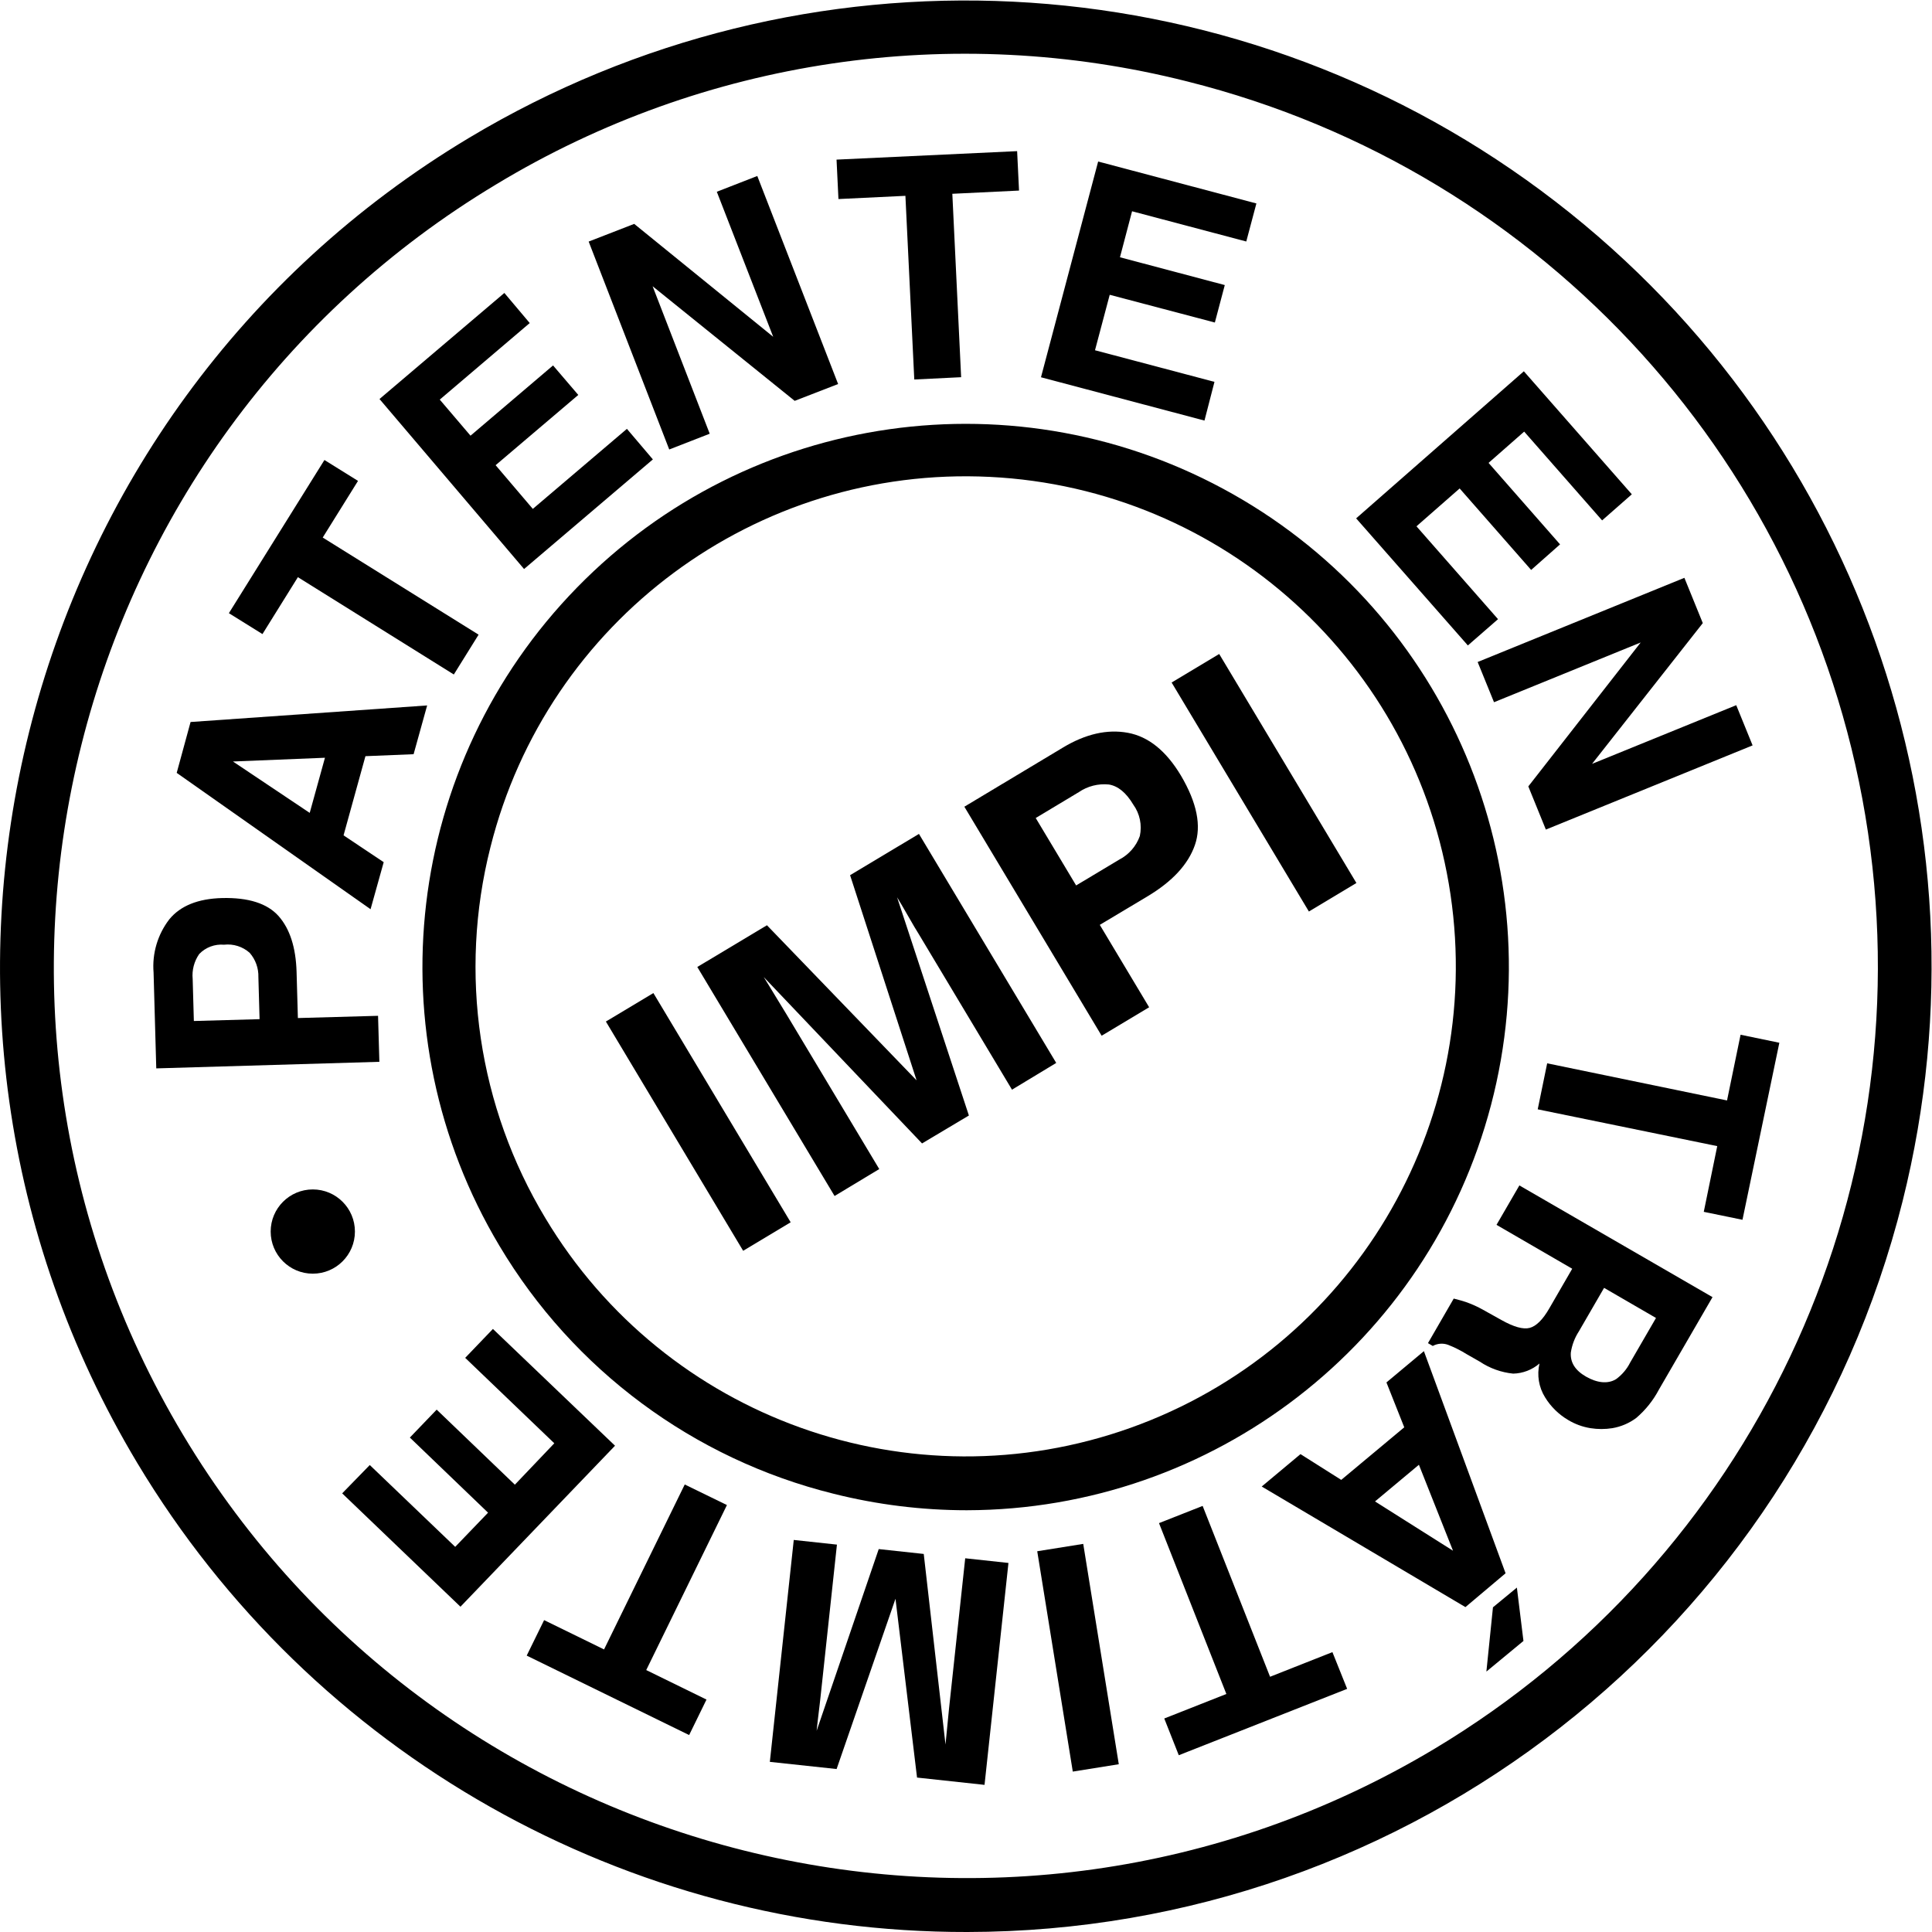
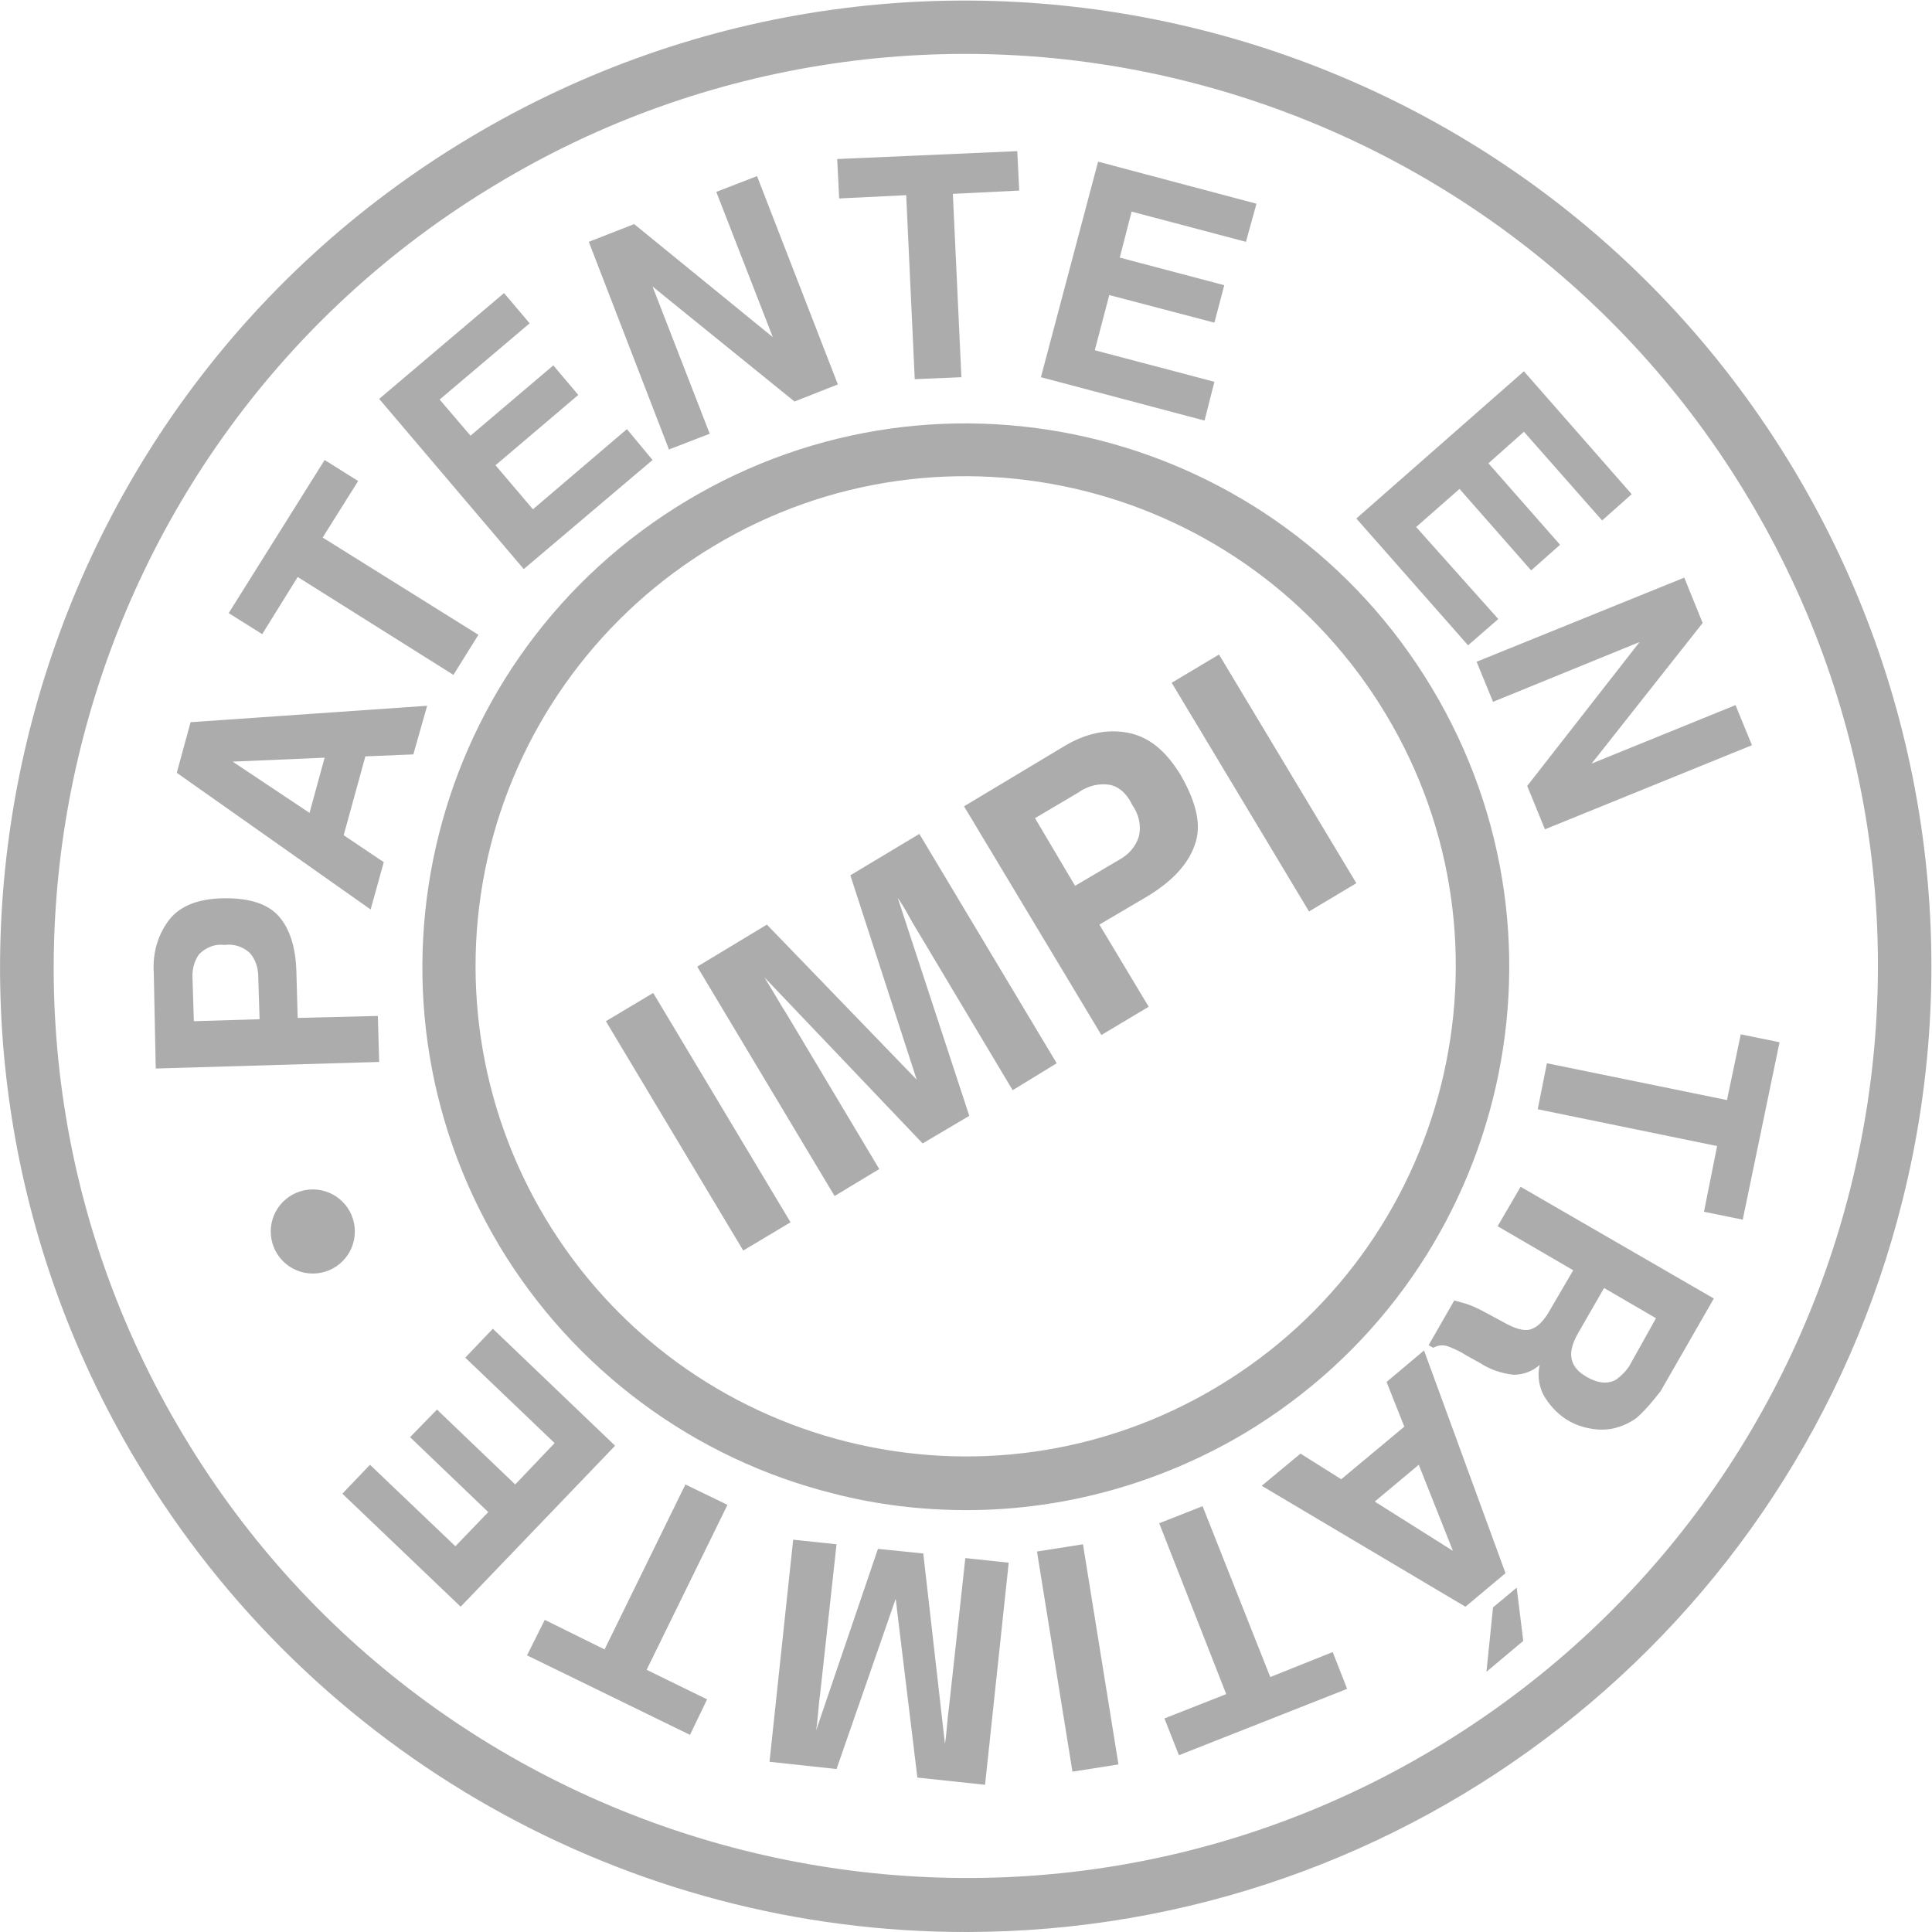
- <svg xmlns="http://www.w3.org/2000/svg" id="Capa_1" data-name="Capa 1" viewBox="0 0 294 294">
-   <path d="M181.2,297A147,147,0,0,1,54.88,225.61h0c-41.67-69.52-19-160,50.51-201.64a147,147,0,0,1,218.14,161.8A146.89,146.89,0,0,1,181.2,297ZM61.89,221.4c39.35,65.65,124.77,87,190.42,47.71A138.81,138.81,0,0,0,214.69,15.4,137.9,137.9,0,0,0,109.6,31C44,70.33,22.55,155.75,61.89,221.4Z" transform="translate(-34 -3)" />
-   <path d="M76.4,142.41q2.56,2.91,2.73,8.45l.2,7.06,12.2-.34.2,7-33.95,1L57.37,151a11.71,11.71,0,0,1,2.4-8.11q2.53-3.08,8-3.23Q73.82,139.51,76.4,142.41Zm-12.08,5.76a5.68,5.68,0,0,0-1,3.81l.18,6.39,10-.28-.18-6.39A5.38,5.38,0,0,0,72,148a5,5,0,0,0-3.91-1.24A4.68,4.68,0,0,0,64.32,148.17Z" transform="translate(-34 -3)" />
-   <path d="M60.89,120.61,63,112.87,99,110.35l-2.06,7.42-7.33.3-3.33,12.05,6.11,4.08-2,7.16Zm20.24,6.09,2.32-8.39-14,.57Z" transform="translate(-34 -3)" />
-   <path d="M83.37,73l5.11,3.18-5.37,8.62,23.72,14.78-3.77,6.06L79.33,90.83l-5.39,8.66-5.11-3.18Z" transform="translate(-34 -3)" />
-   <path d="M114.61,52.16,100.92,63.81l4.68,5.49,12.56-10.69L122,63.1,109.42,73.79l5.66,6.65L129.4,68.26l3.95,4.65-19.6,16.68-22-25.87,19-16.14Z" transform="translate(-34 -3)" />
-   <path d="M123.58,39.76l6.93-2.69,21.15,17.18-8.58-22.07,6.16-2.4,12.3,31.66L154.93,64,133.31,46.56,142,69l-6.16,2.4Z" transform="translate(-34 -3)" />
-   <path d="M188.78,26l.29,6-10.15.49,1.34,27.91-7.13.35L171.78,32.8l-10.19.49-.29-6Z" transform="translate(-34 -3)" />
-   <path d="M223.65,39.75l-17.38-4.6-1.84,7,15.95,4.23-1.51,5.7-16-4.22-2.24,8.44,18.18,4.81L217.29,67l-24.88-6.59,8.7-32.83,24.08,6.38Z" transform="translate(-34 -3)" />
-   <path d="M277.8,82.19,265.94,68.68l-5.42,4.76,10.88,12.4L267,89.73l-10.88-12.4-6.57,5.76,12.41,14.13-4.59,4-17-19.34L265.89,59.5l16.43,18.72Z" transform="translate(-34 -3)" />
-   <path d="M290.32,90.93l2.8,6.89-16.85,21.42,21.94-8.93,2.49,6.12-31.46,12.81-2.67-6.57,17.1-21.9-22.32,9.09-2.49-6.12Z" transform="translate(-34 -3)" />
-   <path d="M299.16,188.62l-5.89-1.21,2.05-10L268,171.81l1.44-7,27.37,5.65,2.06-10,5.9,1.22Z" transform="translate(-34 -3)" />
-   <path d="M283,218.77a8.45,8.45,0,0,1-3.64,1.56,10.63,10.63,0,0,1-3.33,0,9.52,9.52,0,0,1-3.41-1.25,10.18,10.18,0,0,1-3.5-3.44,6.8,6.8,0,0,1-.85-5.15,6.36,6.36,0,0,1-4,1.54,11.14,11.14,0,0,1-5.08-1.82l-2-1.14a17,17,0,0,0-2.82-1.42,2.83,2.83,0,0,0-2.34.17l-.73-.43,3.92-6.78c.76.19,1.36.36,1.81.51a16.45,16.45,0,0,1,2.68,1.21l2.76,1.54c1.89,1.06,3.32,1.46,4.31,1.2s2-1.25,3-3l3.47-6-11.52-6.68,3.48-6,29.39,17-8.15,14.06A14.68,14.68,0,0,1,283,218.77Zm3-15.21-7.9-4.58-3.83,6.61a8.14,8.14,0,0,0-1.23,3.23c-.11,1.49.65,2.71,2.3,3.66s3.3,1.17,4.57.4a7,7,0,0,0,2.16-2.54Z" transform="translate(-34 -3)" />
-   <path d="M263.11,242.41,257,247.56l-31-18.35,5.9-4.93,6.2,3.92,9.59-8-2.71-6.83,5.7-4.76ZM249.92,225.9l-6.68,5.58,11.87,7.5Zm10.27,31.47,1-9.78,3.64-3,1,8.12Z" transform="translate(-34 -3)" />
-   <path d="M213.38,270.1l-2.21-5.59,9.45-3.73-10.25-26,6.64-2.62,10.26,26,9.49-3.75L239,260Z" transform="translate(-34 -3)" />
-   <path d="M191.84,239.06l7-1.12,5.41,33.53-7,1.12Z" transform="translate(-34 -3)" />
-   <path d="M161.31,272.2l-10.16-1.09,3.64-33.77,6.57.71-2.46,22.84c-.07.65-.17,1.57-.32,2.76s-.24,2.09-.31,2.73l9.45-27.65,6.85.74,3.31,29c.07-.64.16-1.55.27-2.74s.2-2.1.27-2.76l2.46-22.84,6.58.71-3.64,33.77-10.27-1.11-3.28-27.21Z" transform="translate(-34 -3)" />
-   <path d="M114.15,254.94l2.65-5.4,9.12,4.46,12.28-25.1,6.42,3.13-12.28,25.11,9.17,4.49-2.64,5.4Z" transform="translate(-34 -3)" />
-   <path d="M90.27,225.94l13,12.45,5-5.2-11.9-11.43,4.08-4.25,11.9,11.42,6-6.3-13.56-13,4.22-4.4L127.59,223l-23.52,24.5-18-17.25Z" transform="translate(-34 -3)" />
-   <path d="M181.1,232.82a83.31,83.31,0,0,1-20.25-2.51A82.2,82.2,0,0,1,110,192.58h0a82.66,82.66,0,1,1,71.12,40.24ZM117,188.38a74.57,74.57,0,1,0-8.37-56.45A74.09,74.09,0,0,0,117,188.38Z" transform="translate(-34 -3)" />
-   <circle cx="47.6" cy="187.41" r="6.41" />
-   <path d="M154.32,189l-7.23,4.34L126.2,158.45l7.23-4.33Z" transform="translate(-34 -3)" />
-   <path d="M163.36,136.18l10.48-6.28,20.89,34.85L188,168.82l-14.13-23.58c-.41-.67-1-1.63-1.69-2.86s-1.27-2.18-1.67-2.84l10.93,33.21L174.31,177l-24.09-25.32c.4.66,1,1.6,1.72,2.81s1.33,2.16,1.73,2.84l14.13,23.57L161,185l-20.89-34.85,10.6-6.35,22.77,23.6Z" transform="translate(-34 -3)" />
-   <path d="M215.83,131.6q-1.53,4.4-7.21,7.8l-7.26,4.34,7.51,12.54-7.23,4.33-20.89-34.85,15-9q5.17-3.11,9.87-2.25t8.08,6.5Q217.37,127.22,215.83,131.6Zm-13.09-9.22a6.88,6.88,0,0,0-4.57,1.16l-6.56,3.94,6.15,10.26,6.56-3.93a6.48,6.48,0,0,0,3.13-3.58,6,6,0,0,0-1-4.8Q204.83,122.72,202.74,122.38Z" transform="translate(-34 -3)" />
-   <path d="M240.41,137.37l-7.23,4.34-20.89-34.85,7.24-4.34Z" transform="translate(-34 -3)" />
+ <svg xmlns="http://www.w3.org/2000/svg" version="1.1" id="Capa_1" x="0px" y="0px" viewBox="0 0 294 294" style="enable-background:new 0 0 294 294;" xml:space="preserve">
+   <style type="text/css">
+ 	.st0{fill:#ACACAC;}
+ </style>
+   <path class="st0" d="M147.2,294c-51.7,0.1-99.7-27-126.3-71.4l0,0c-41.7-69.5-19-160,50.5-201.6C141-20.7,231.3,1.9,273,71.5  c20,33.4,26,73.4,16.5,111.2C273.2,248.1,214.5,293.9,147.2,294z M27.9,218.4c39.3,65.6,124.8,87,190.4,47.7  c65.8-39.4,87.1-124.7,47.7-190.4c-18.9-31.6-49.6-54.3-85.3-63.3C145,3.4,107.1,9,75.6,28C10,67.3-11.5,152.8,27.9,218.4z" />
+   <path class="st0" d="M42.4,139.4c1.7,1.9,2.6,4.8,2.7,8.4l0.2,7.1l12.2-0.3l0.2,7l-34,1L23.4,148c-0.2-2.9,0.6-5.8,2.4-8.1  c1.7-2.1,4.4-3.1,8-3.2C37.8,136.6,40.7,137.5,42.4,139.4z M30.3,145.2c-0.8,1.1-1.1,2.5-1,3.8l0.2,6.4l10-0.3l-0.2-6.4  c0-1.4-0.4-2.7-1.3-3.7c-1.1-1-2.5-1.4-3.9-1.2C32.7,143.6,31.3,144.2,30.3,145.2z" />
+   <path class="st0" d="M26.9,117.6l2.1-7.7l36-2.5l-2.1,7.4l-7.3,0.3l-3.3,12l6.1,4.1l-2,7.2L26.9,117.6z M47.1,123.7l2.3-8.4l-14,0.6  L47.1,123.7z" />
+   <path class="st0" d="M49.4,70l5.1,3.2l-5.4,8.6l23.7,14.8l-3.8,6.1L45.3,87.8l-5.4,8.7l-5.1-3.2L49.4,70z" />
+   <path class="st0" d="M80.6,49.2L66.9,60.8l4.7,5.5l12.6-10.7l3.8,4.5L75.4,70.8l5.7,6.7l14.3-12.2l3.9,4.7L79.7,86.6l-22-25.9  l19-16.1L80.6,49.2z" />
+   <path class="st0" d="M89.6,36.8l6.9-2.7l21.1,17.2l-8.6-22.1l6.2-2.4l12.3,31.7l-6.6,2.6L99.3,43.6L108,66l-6.2,2.4L89.6,36.8z" />
+   <path class="st0" d="M154.8,23l0.3,6l-10.1,0.5l1.3,27.9l-7.1,0.3l-1.3-28l-10.2,0.5l-0.3-6L154.8,23z" />
+   <path class="st0" d="M189.6,36.8l-17.4-4.6l-1.8,7l15.9,4.2l-1.5,5.7l-16-4.2l-2.2,8.4l18.2,4.8l-1.5,5.9l-24.9-6.6l8.7-32.8  l24.1,6.4L189.6,36.8z" />
+   <path class="st0" d="M243.8,79.2l-11.9-13.5l-5.4,4.8l10.9,12.4l-4.4,3.9l-10.9-12.4l-6.6,5.8L228,94.2l-4.6,4l-17-19.3l25.5-22.4  l16.4,18.7L243.8,79.2z" />
+   <path class="st0" d="M256.3,87.9l2.8,6.9l-16.9,21.4l21.9-8.9l2.5,6.1l-31.5,12.8l-2.7-6.6l17.1-21.9l-22.3,9.1l-2.5-6.1L256.3,87.9  z" />
+   <path class="st0" d="M265.2,185.6l-5.9-1.2l2-10l-27.3-5.6l1.4-7l27.4,5.6l2.1-10l5.9,1.2L265.2,185.6z" />
+   <path class="st0" d="M249,215.8c-1.1,0.8-2.3,1.3-3.6,1.6c-1.1,0.2-2.2,0.2-3.3,0c-1.2-0.2-2.4-0.6-3.4-1.2c-1.4-0.8-2.6-2-3.5-3.4  c-1-1.5-1.3-3.4-0.9-5.1c-1.1,1-2.5,1.5-4,1.5c-1.8-0.2-3.6-0.8-5.1-1.8l-2-1.1c-0.9-0.6-1.8-1-2.8-1.4c-0.8-0.3-1.6-0.2-2.3,0.2  l-0.7-0.4l3.9-6.8c0.8,0.2,1.4,0.4,1.8,0.5c0.9,0.3,1.8,0.7,2.7,1.2l2.8,1.5c1.9,1.1,3.3,1.5,4.3,1.2s2-1.2,3-3l3.5-6l-11.5-6.7  l3.5-6l29.4,17l-8.1,14.1C251.6,213.1,250.4,214.6,249,215.8z M252,200.6l-7.9-4.6l-3.8,6.6c-0.6,1-1.1,2.1-1.2,3.2  c-0.1,1.5,0.6,2.7,2.3,3.7s3.3,1.2,4.6,0.4c0.9-0.7,1.7-1.5,2.2-2.5L252,200.6z" />
+   <path class="st0" d="M229.1,239.4l-6.1,5.1l-31-18.4l5.9-4.9l6.2,3.9l9.6-8l-2.7-6.8l5.7-4.8L229.1,239.4z M215.9,222.9l-6.7,5.6  l11.9,7.5L215.9,222.9z M226.2,254.4l1-9.8l3.6-3l1,8.1L226.2,254.4z" />
+   <path class="st0" d="M179.4,267.1l-2.2-5.6l9.4-3.7l-10.2-26l6.6-2.6l10.3,26l9.5-3.8l2.2,5.6L179.4,267.1z" />
+   <path class="st0" d="M157.8,236.1l7-1.1l5.4,33.5l-7,1.1L157.8,236.1z" />
+   <path class="st0" d="M127.3,269.2l-10.2-1.1l3.6-33.8l6.6,0.7l-2.5,22.8c-0.1,0.6-0.2,1.6-0.3,2.8s-0.2,2.1-0.3,2.7l9.4-27.6  l6.9,0.7l3.3,29c0.1-0.6,0.2-1.5,0.3-2.7s0.2-2.1,0.3-2.8l2.5-22.8l6.6,0.7l-3.6,33.8l-10.3-1.1l-3.3-27.2L127.3,269.2z" />
+   <path class="st0" d="M80.2,251.9l2.7-5.4l9.1,4.5l12.3-25.1l6.4,3.1l-12.3,25.1l9.2,4.5l-2.6,5.4L80.2,251.9z" />
+   <path class="st0" d="M56.3,222.9l13,12.4l5-5.2l-11.9-11.4l4.1-4.2l11.9,11.4l6-6.3l-13.6-13l4.2-4.4L93.6,220l-23.5,24.5l-18-17.2  L56.3,222.9z" />
+   <path class="st0" d="M147.1,229.8c-6.8,0-13.6-0.8-20.2-2.5c-21.3-5.3-39.6-18.9-50.9-37.7l0,0c-23.4-39.2-10.7-89.9,28.5-113.4  s89.9-10.7,113.4,28.5s10.7,89.9-28.5,113.4C176.6,225.7,162,229.8,147.1,229.8L147.1,229.8z M83,185.4  c21.2,35.3,67,46.8,102.3,25.6s46.8-67,25.6-102.3s-67-46.8-102.3-25.6c-17,10.2-29.2,26.7-34,45.8C69.8,148.1,72.8,168.4,83,185.4z  " />
+   <circle class="st0" cx="47.6" cy="187.4" r="6.4" />
+   <path class="st0" d="M120.3,186l-7.2,4.3l-20.9-34.9l7.2-4.3L120.3,186z" />
+   <path class="st0" d="M129.4,133.2l10.5-6.3l20.9,34.9l-6.7,4.1l-14.1-23.6c-0.4-0.7-1-1.6-1.7-2.9s-1.3-2.2-1.7-2.8l10.9,33.2  l-7.1,4.2l-24.1-25.3c0.4,0.7,1,1.6,1.7,2.8s1.3,2.2,1.7,2.8l14.1,23.6L127,182l-20.9-34.9l10.6-6.4l22.8,23.6L129.4,133.2z" />
+   <path class="st0" d="M181.8,128.6c-1,2.9-3.4,5.5-7.2,7.8l-7.3,4.3l7.5,12.5l-7.2,4.3l-20.9-34.8l15-9c3.4-2.1,6.7-2.8,9.9-2.2  s5.8,2.7,8.1,6.5C182.1,122.2,182.9,125.7,181.8,128.6z M168.7,119.4c-1.6-0.2-3.2,0.2-4.6,1.2l-6.6,3.9l6.1,10.3l6.6-3.9  c1.5-0.8,2.6-2,3.1-3.6c0.4-1.7,0-3.4-1-4.8C171.4,120.6,170.1,119.6,168.7,119.4z" />
+   <path class="st0" d="M206.4,134.4l-7.2,4.3l-20.9-34.8l7.2-4.3L206.4,134.4z" />
</svg>
